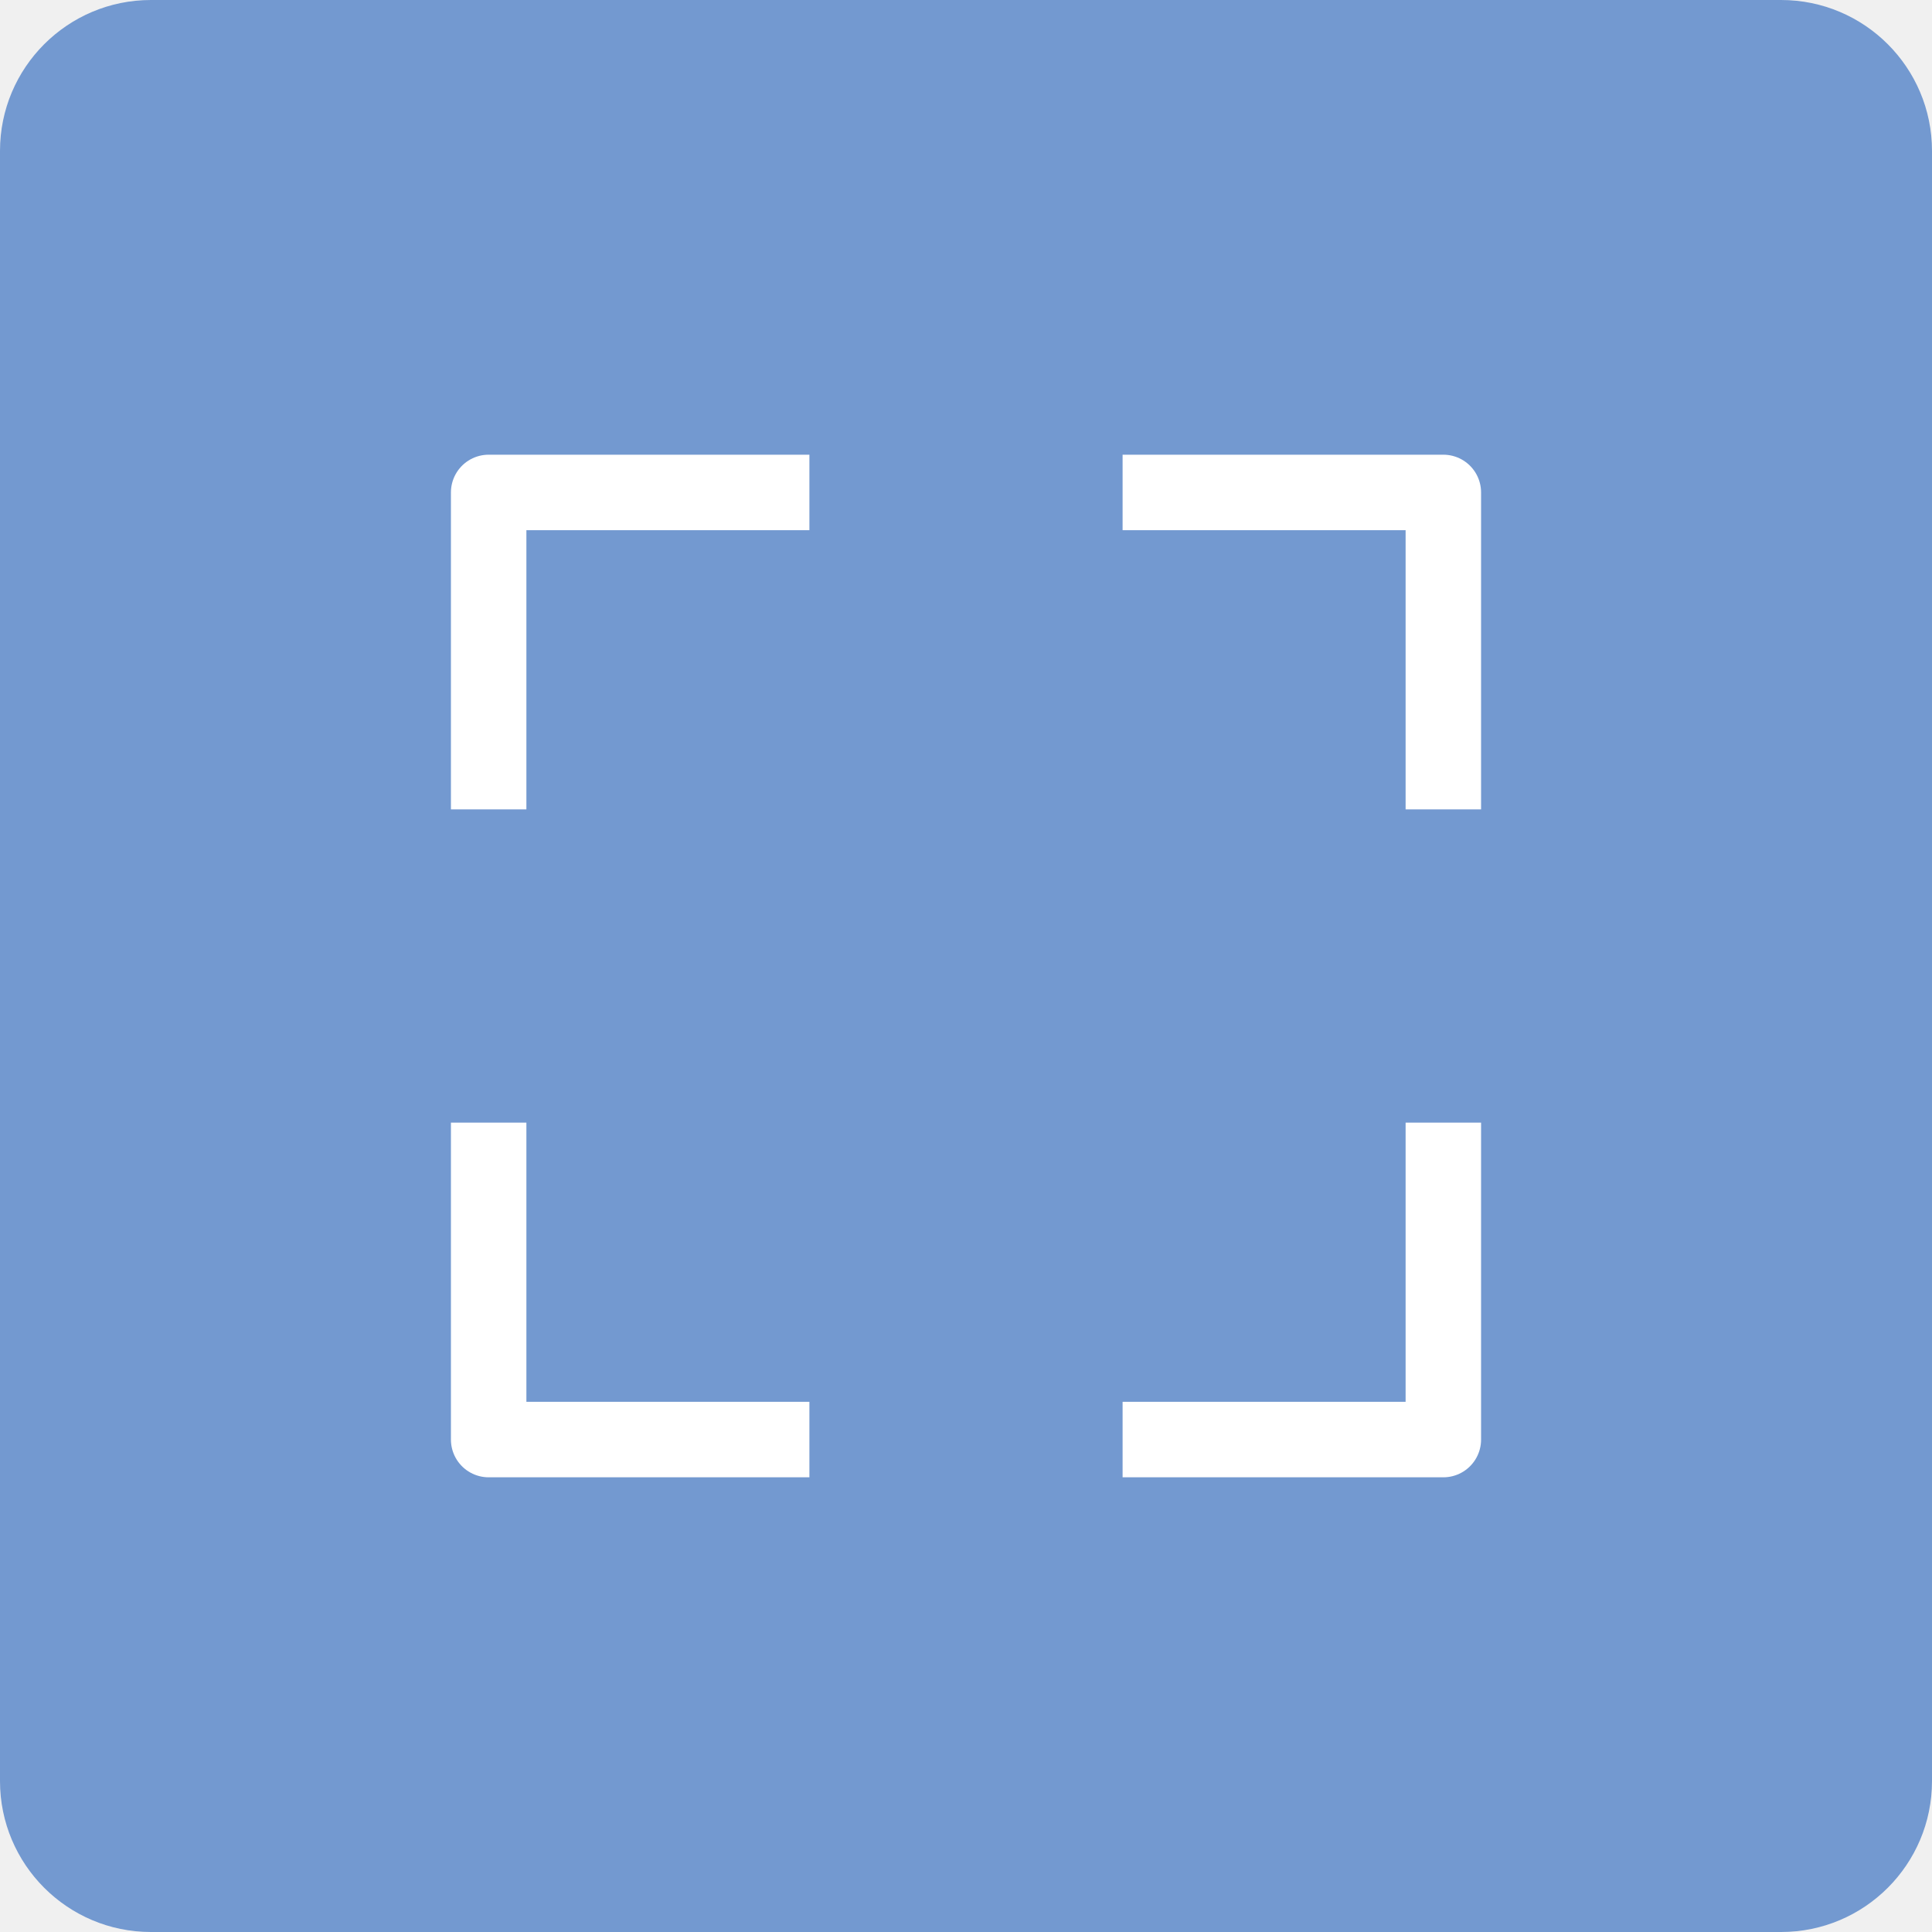
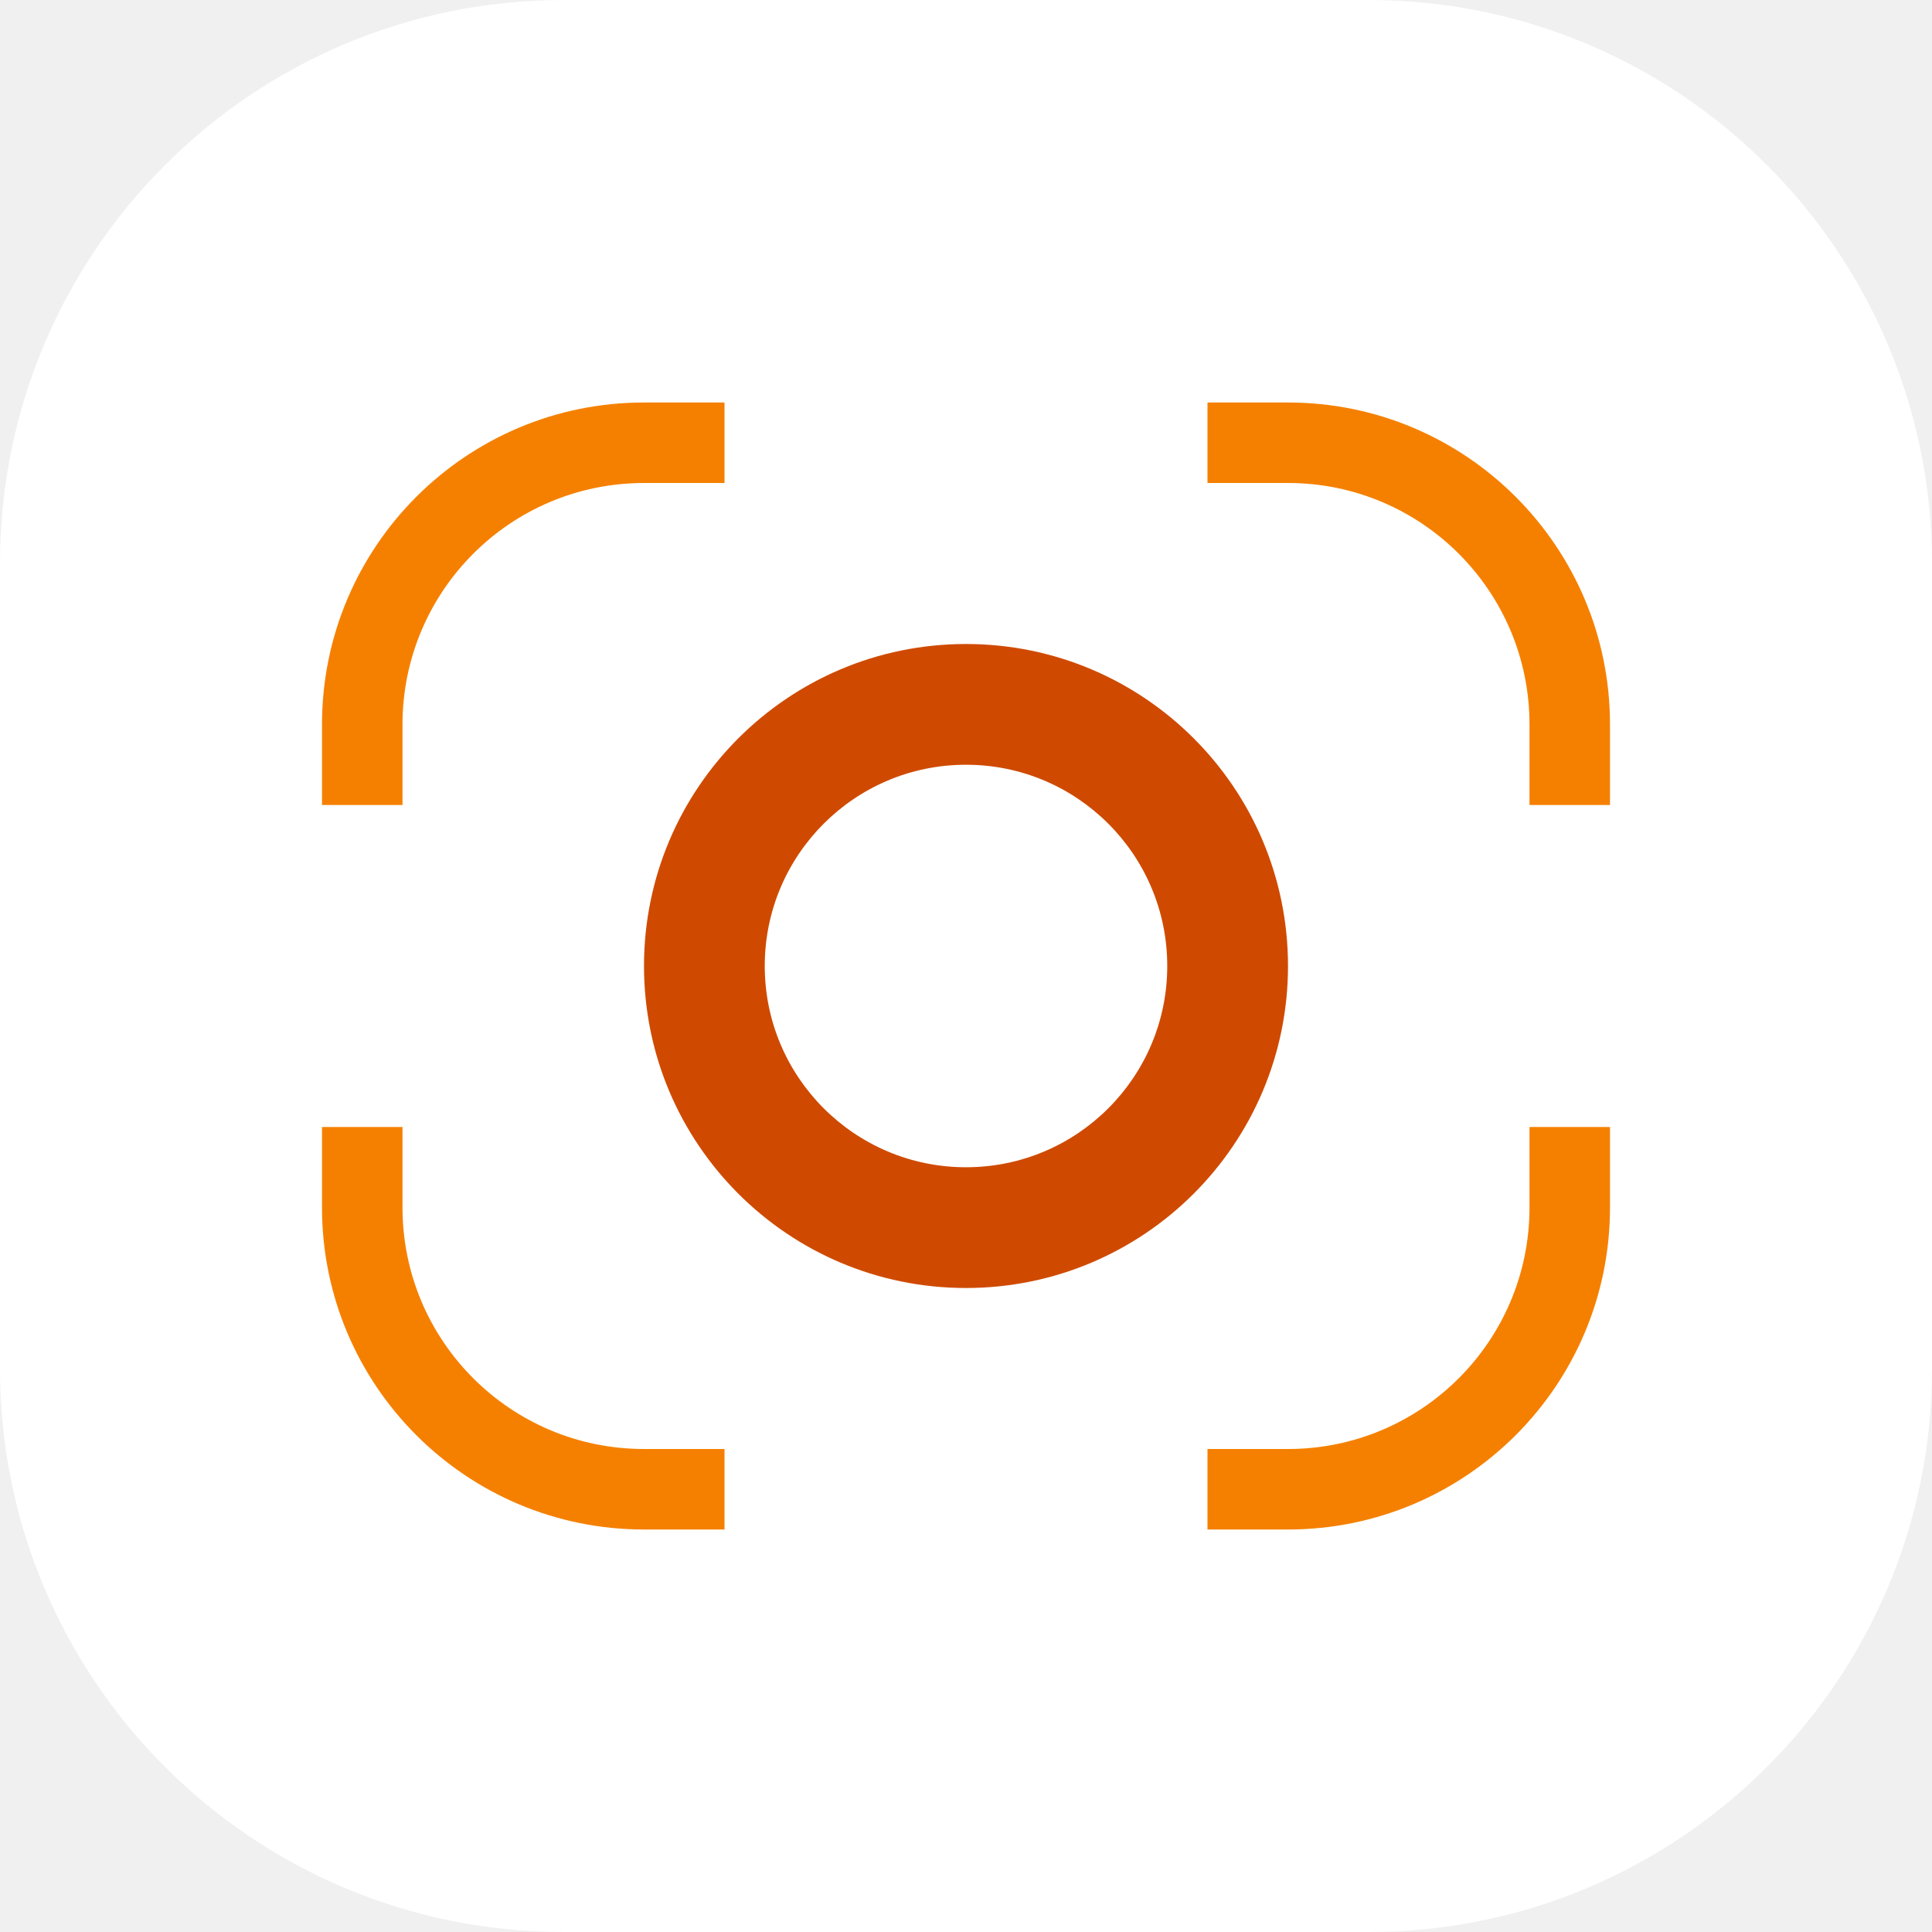
- <svg xmlns="http://www.w3.org/2000/svg" version="1.1" id="레이어_1" x="0px" y="0px" width="256px" height="256px" viewBox="0 0 256 256" enable-background="new 0 0 256 256" xml:space="preserve">
-   <path fill="#7399D0" d="M256,236c0,11.047-8.954,20-20,20H20c-11.046,0-20-8.953-20-20V20C0,8.954,8.954,0,20,0h216  c11.046,0,20,8.954,20,20V236z" />
-   <g>
-     <polyline fill="none" stroke="#FFFFFF" stroke-width="10" stroke-linejoin="round" stroke-miterlimit="10" points="64.75,107.25    64.75,65.25 107.25,65.25  " />
-     <polyline fill="none" stroke="#FFFFFF" stroke-width="10" stroke-linejoin="round" stroke-miterlimit="10" points="191.25,107.25    191.25,65.25 148.75,65.25  " />
-     <polyline fill="none" stroke="#FFFFFF" stroke-width="10" stroke-linejoin="round" stroke-miterlimit="10" points="64.75,148.75    64.75,190.75 107.25,190.75  " />
-     <polyline fill="none" stroke="#FFFFFF" stroke-width="10" stroke-linejoin="round" stroke-miterlimit="10" points="191.25,148.75    191.25,190.75 148.75,190.75  " />
+ <svg xmlns="http://www.w3.org/2000/svg" width="48" height="48" viewBox="0 0 48 48">
+   <g fill="none" fill-rule="evenodd">
+     <path fill="#FFF" d="M14 0h20c7.732 0 14 6.268 14 14v20c0 7.732-6.268 14-14 14H14C6.268 48 0 41.732 0 34V14C0 6.268 6.268 0 14 0z" />
+     <path fill="#F58000" fill-rule="nonzero" d="M10 20H8v-2a8 8 0 0 1 8-8h2v2h-2a6 6 0 0 0-6 6v2zm0 8v2a6 6 0 0 0 6 6h2v2h-2a8 8 0 0 1-8-8v-2h2zm20 8h2a6 6 0 0 0 6-6v-2h2v2a8 8 0 0 1-8 8h-2v-2zm8-16v-2a6 6 0 0 0-6-6h-2v-2h2a8 8 0 0 1 8 8v2h-2z" />
+     <path fill="#CF4A00" fill-rule="nonzero" d="M24 32a8 8 0 1 1 0-16 8 8 0 0 1 0 16zm0-3a5 5 0 1 0 0-10 5 5 0 0 0 0 10z" />
  </g>
</svg>
